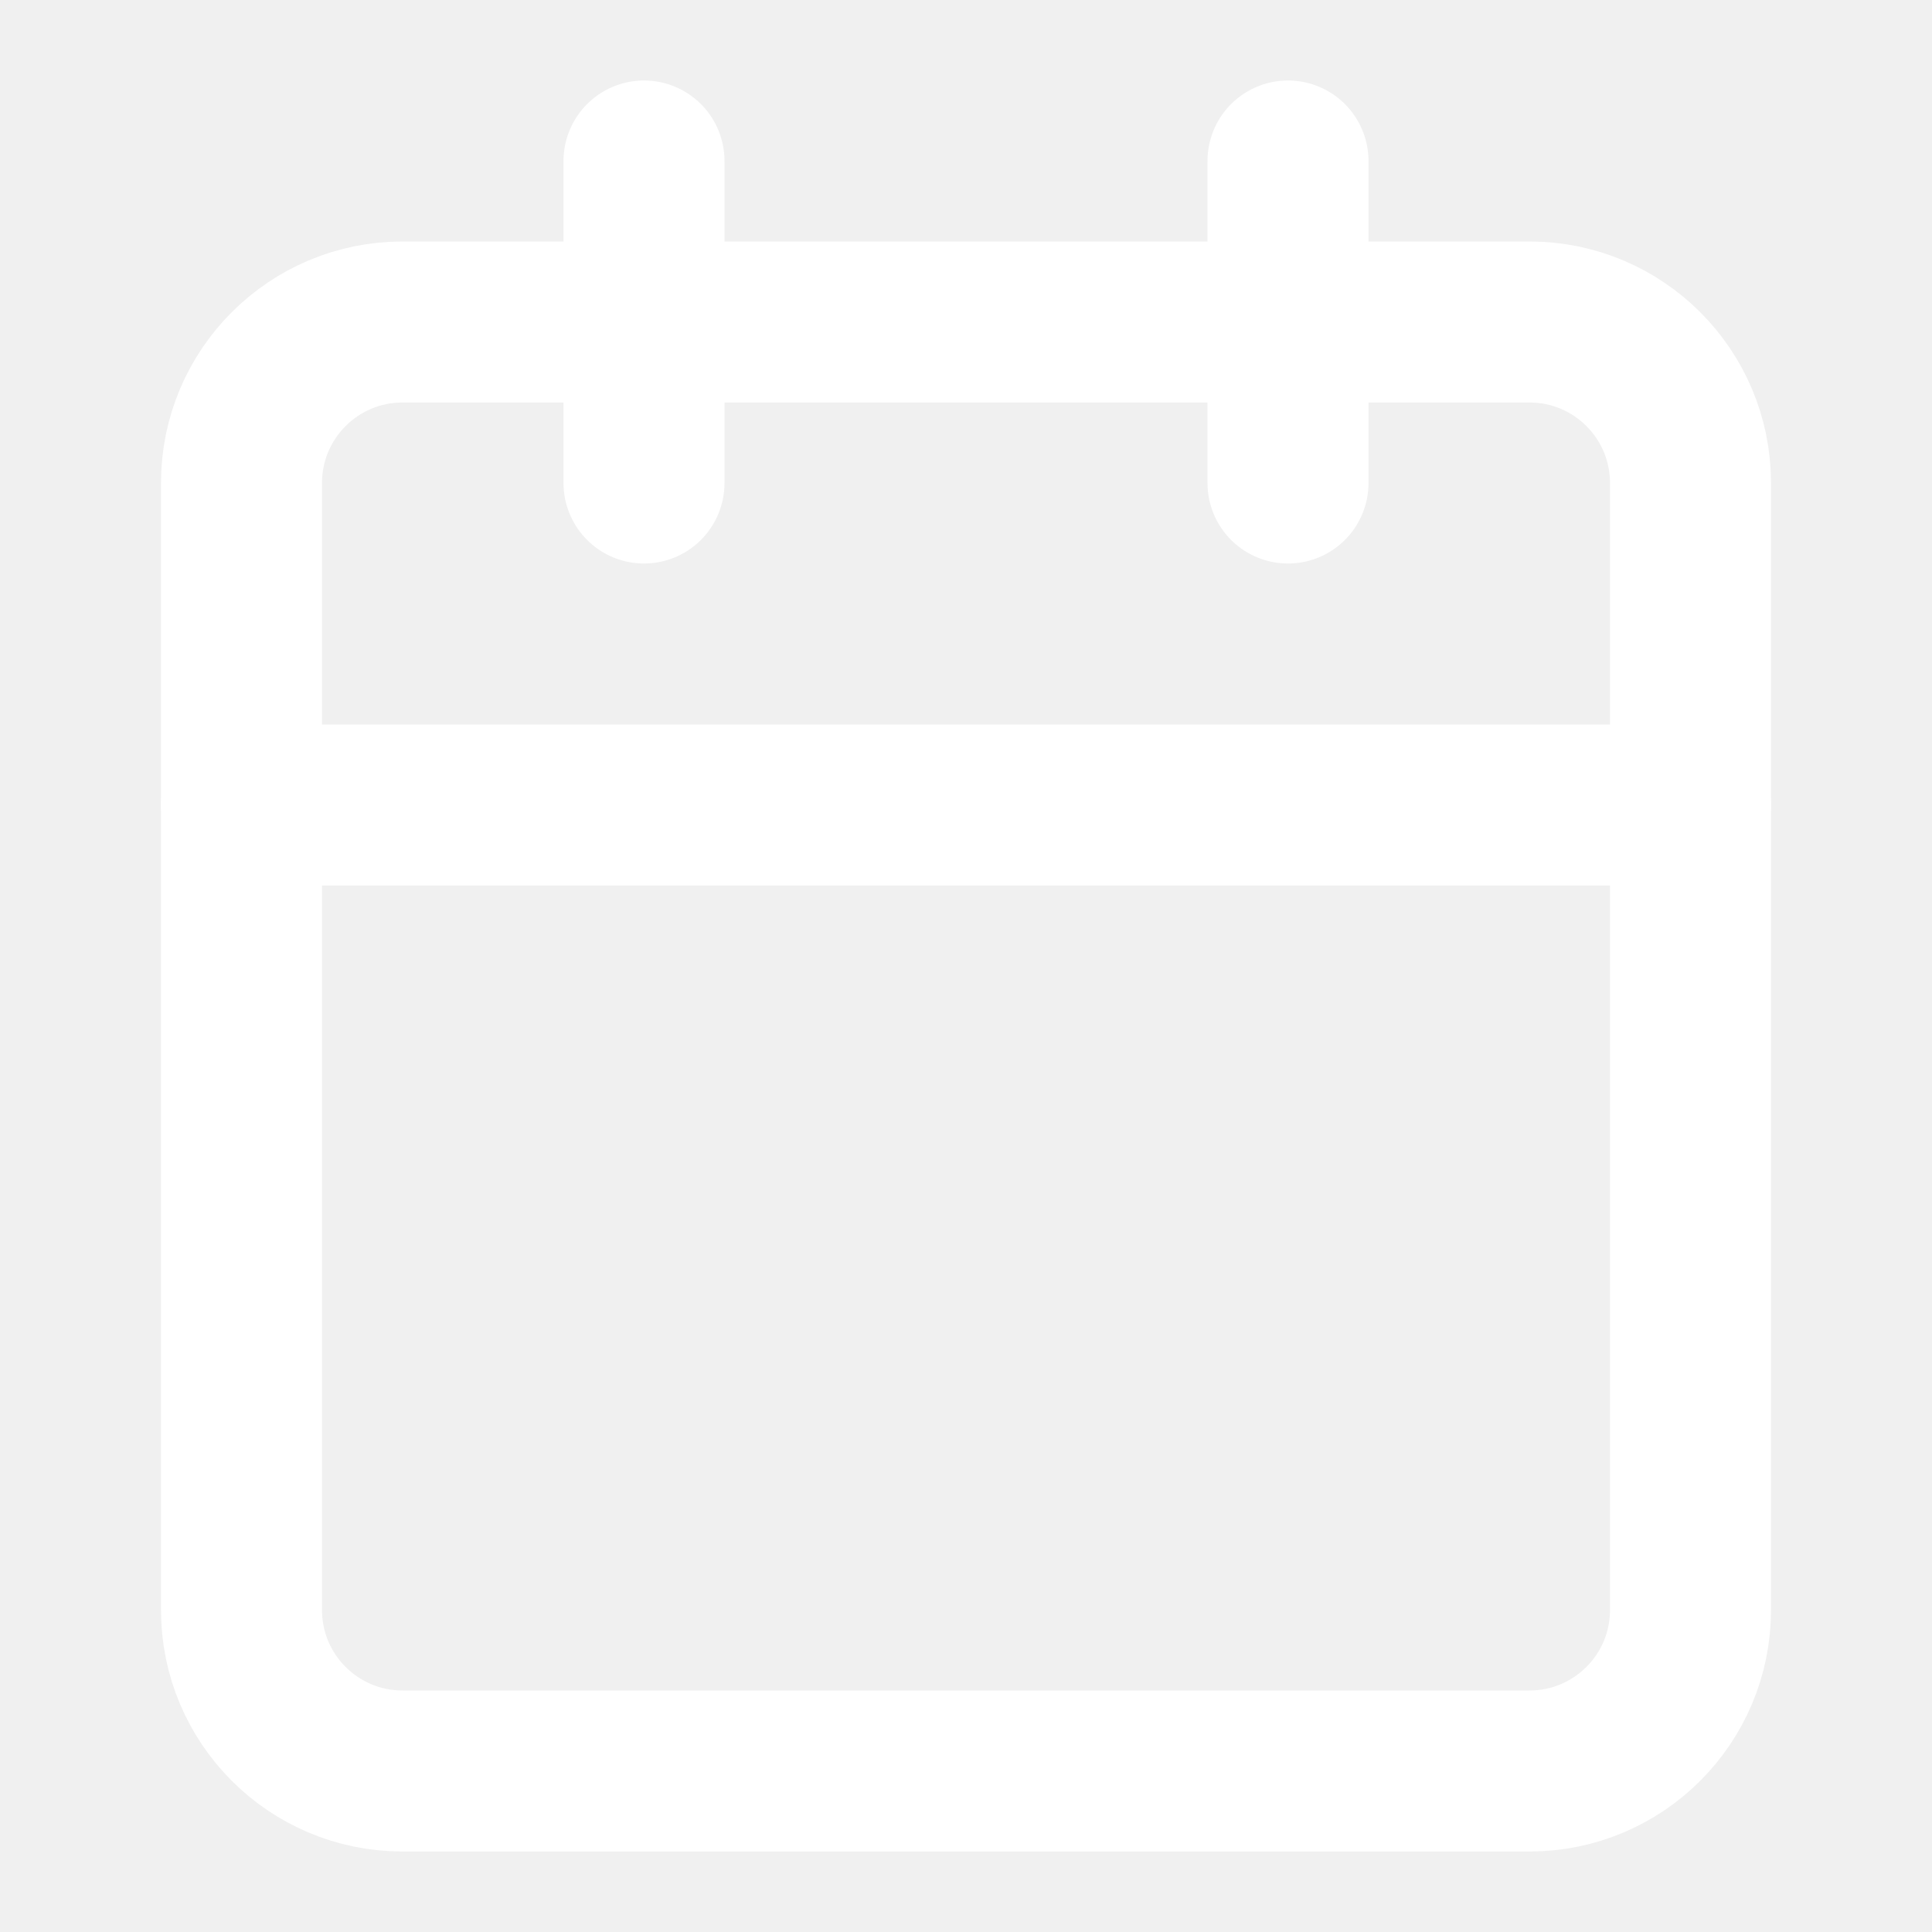
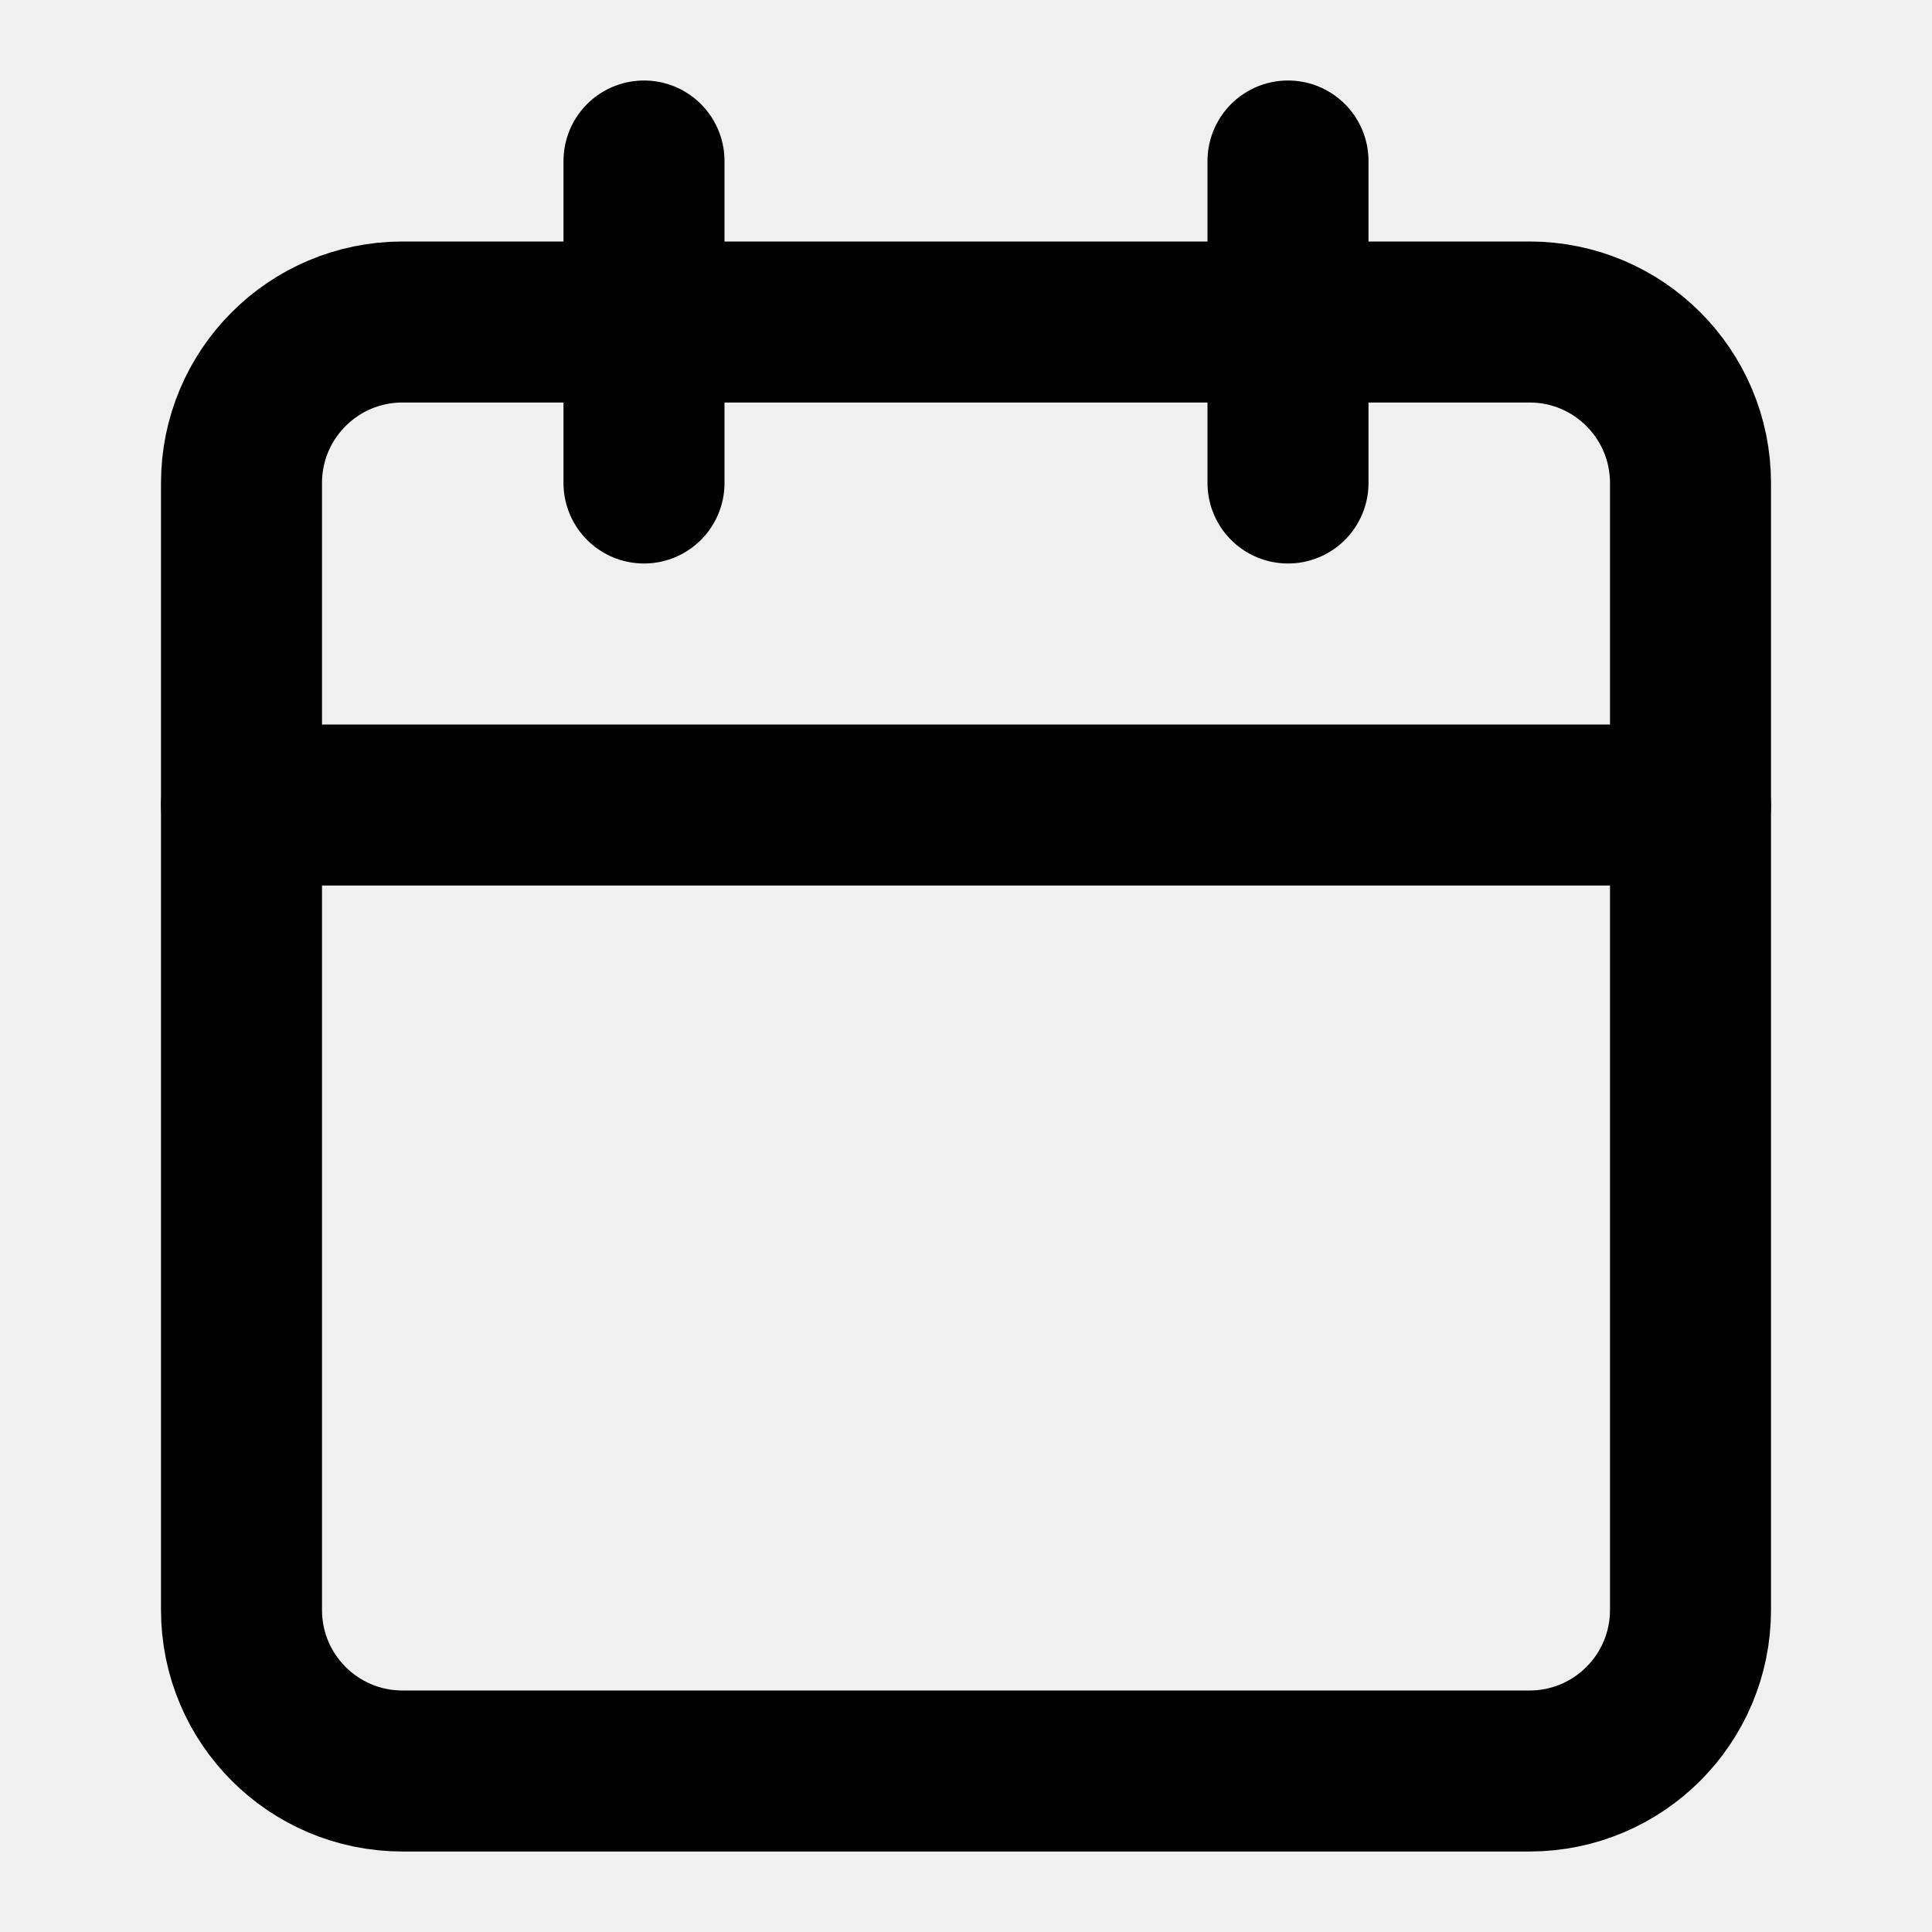
- <svg xmlns="http://www.w3.org/2000/svg" viewBox="0 0 24 24" fill="none" stroke="white" stroke-width="2" stroke-linecap="round" stroke-linejoin="round">
+ <svg xmlns="http://www.w3.org/2000/svg" viewBox="0 0 24 24" fill="none" stroke="currentColor" stroke-width="2" stroke-linecap="round" stroke-linejoin="round">
  <rect x="3" y="4" width="18" height="18" rx="2" ry="2" />
  <line x1="16" y1="2" x2="16" y2="6" />
  <line x1="8" y1="2" x2="8" y2="6" />
  <line x1="3" y1="10" x2="21" y2="10" />
</svg>
